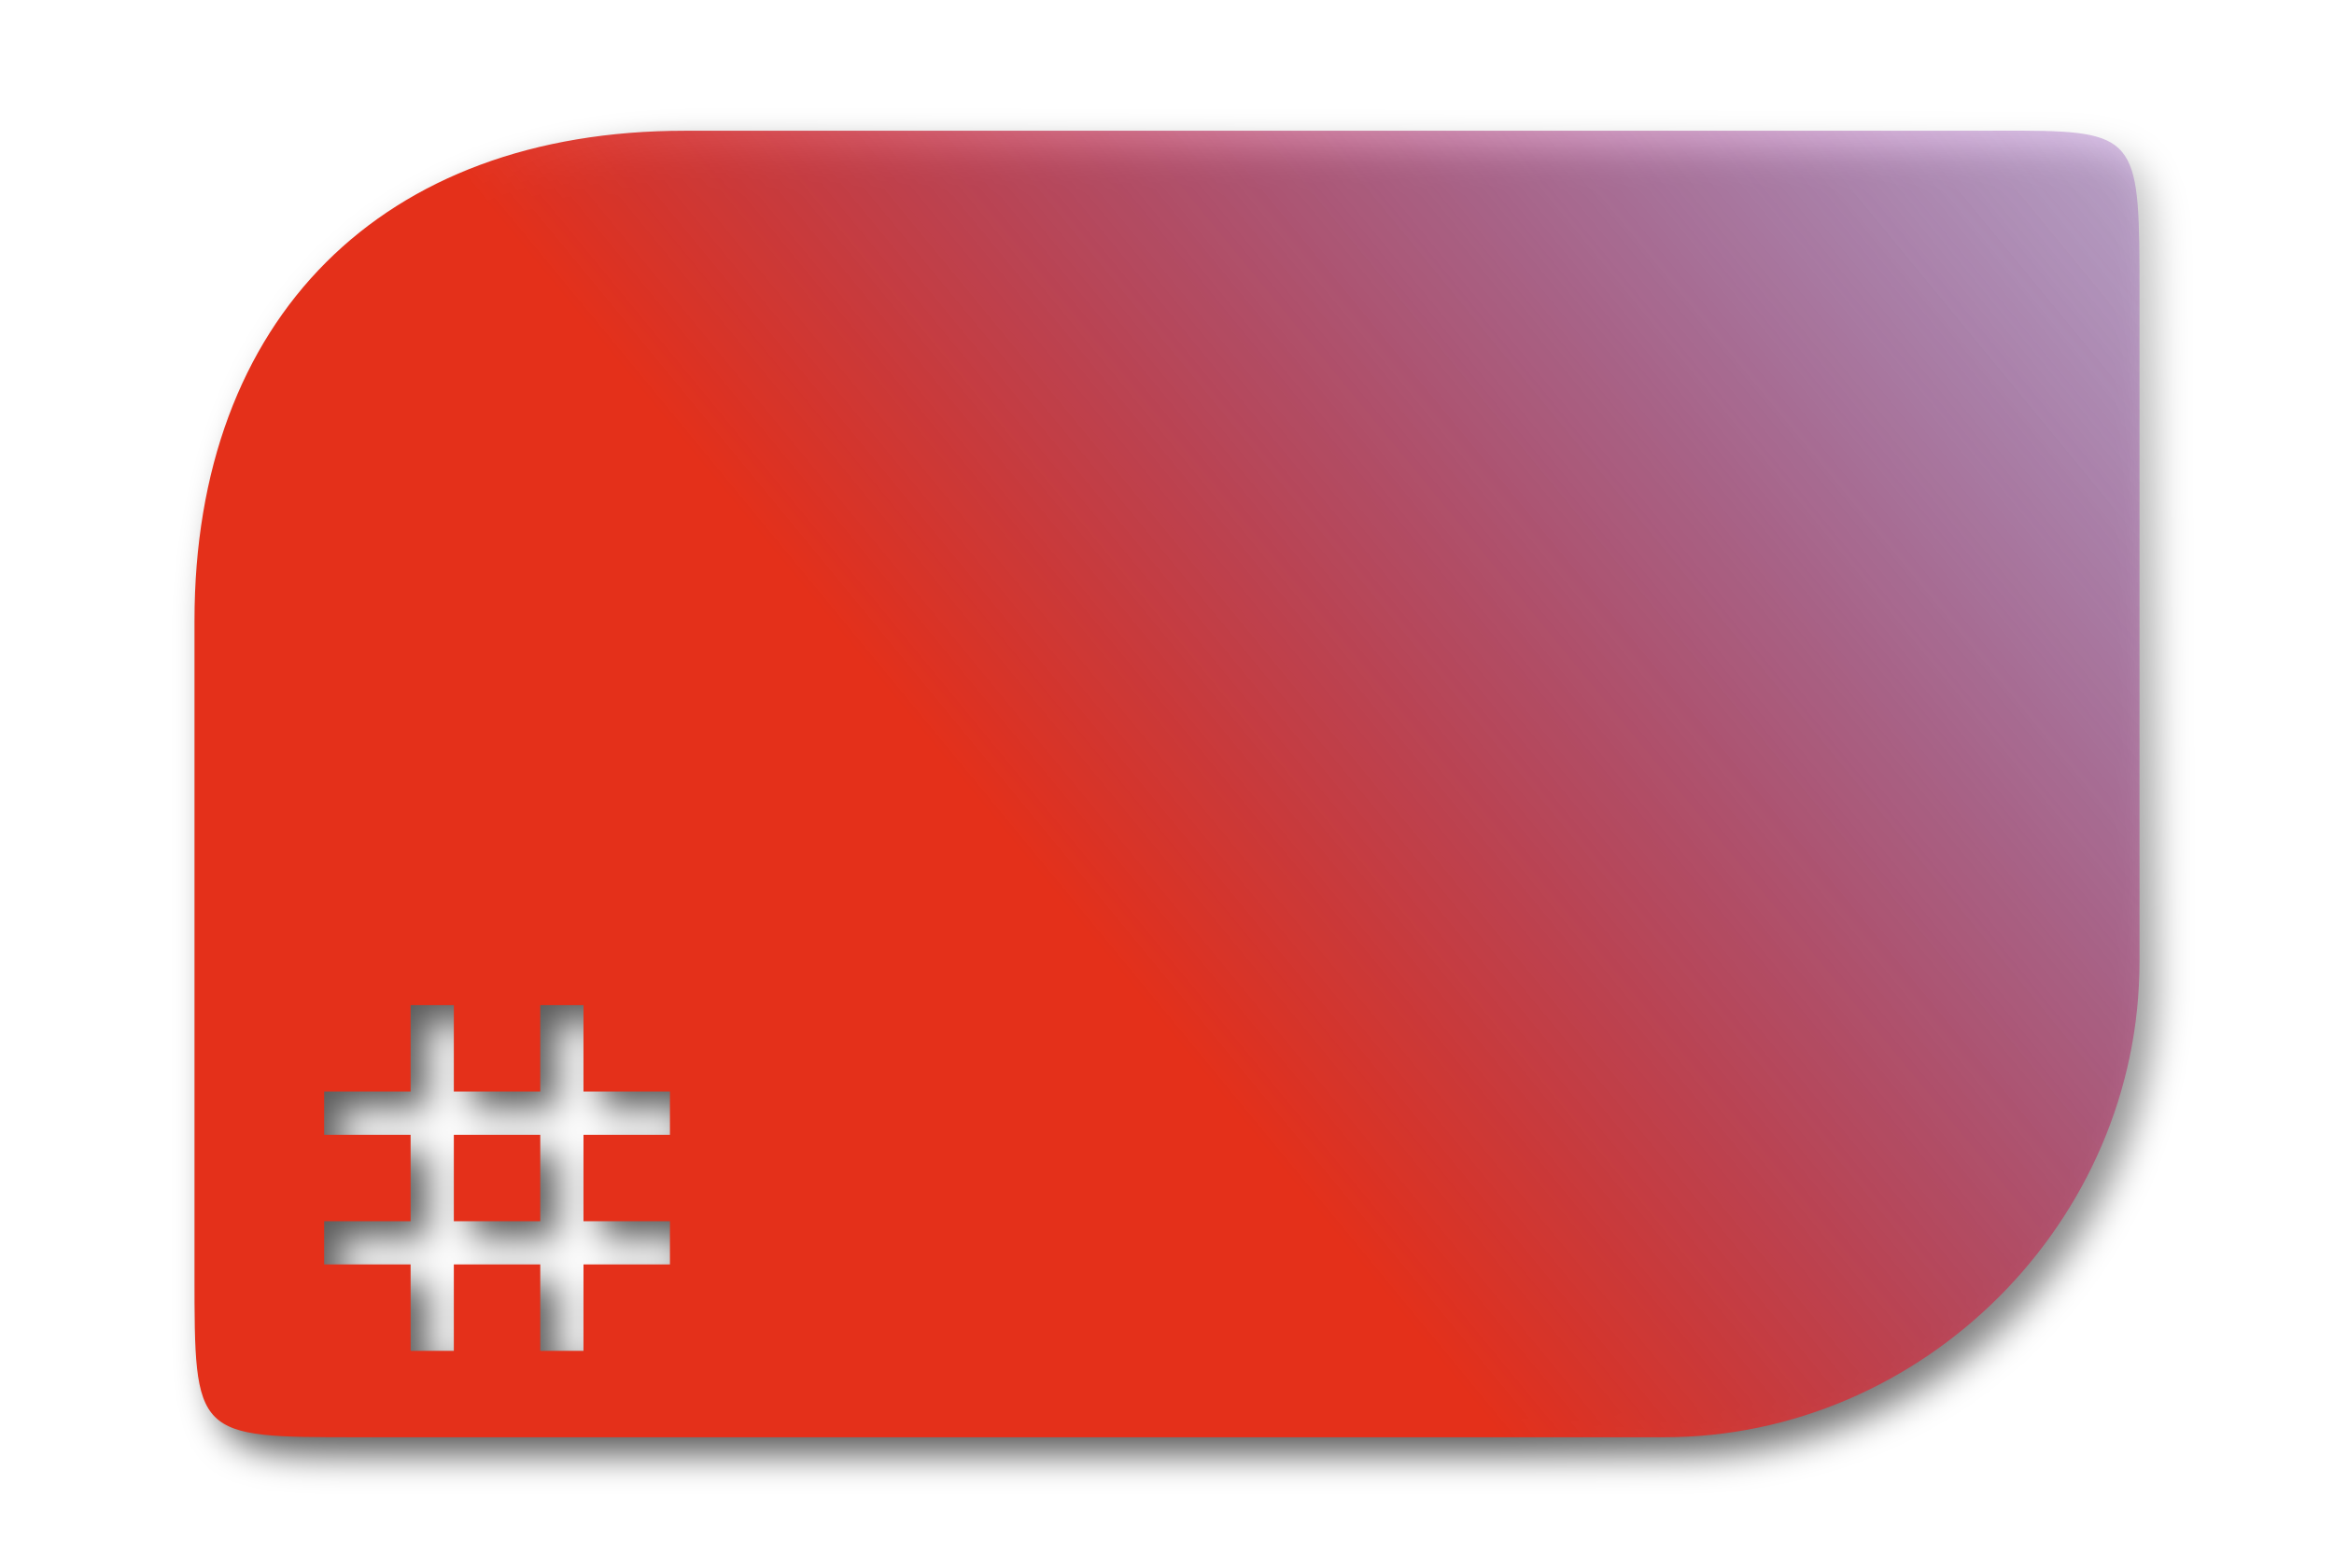
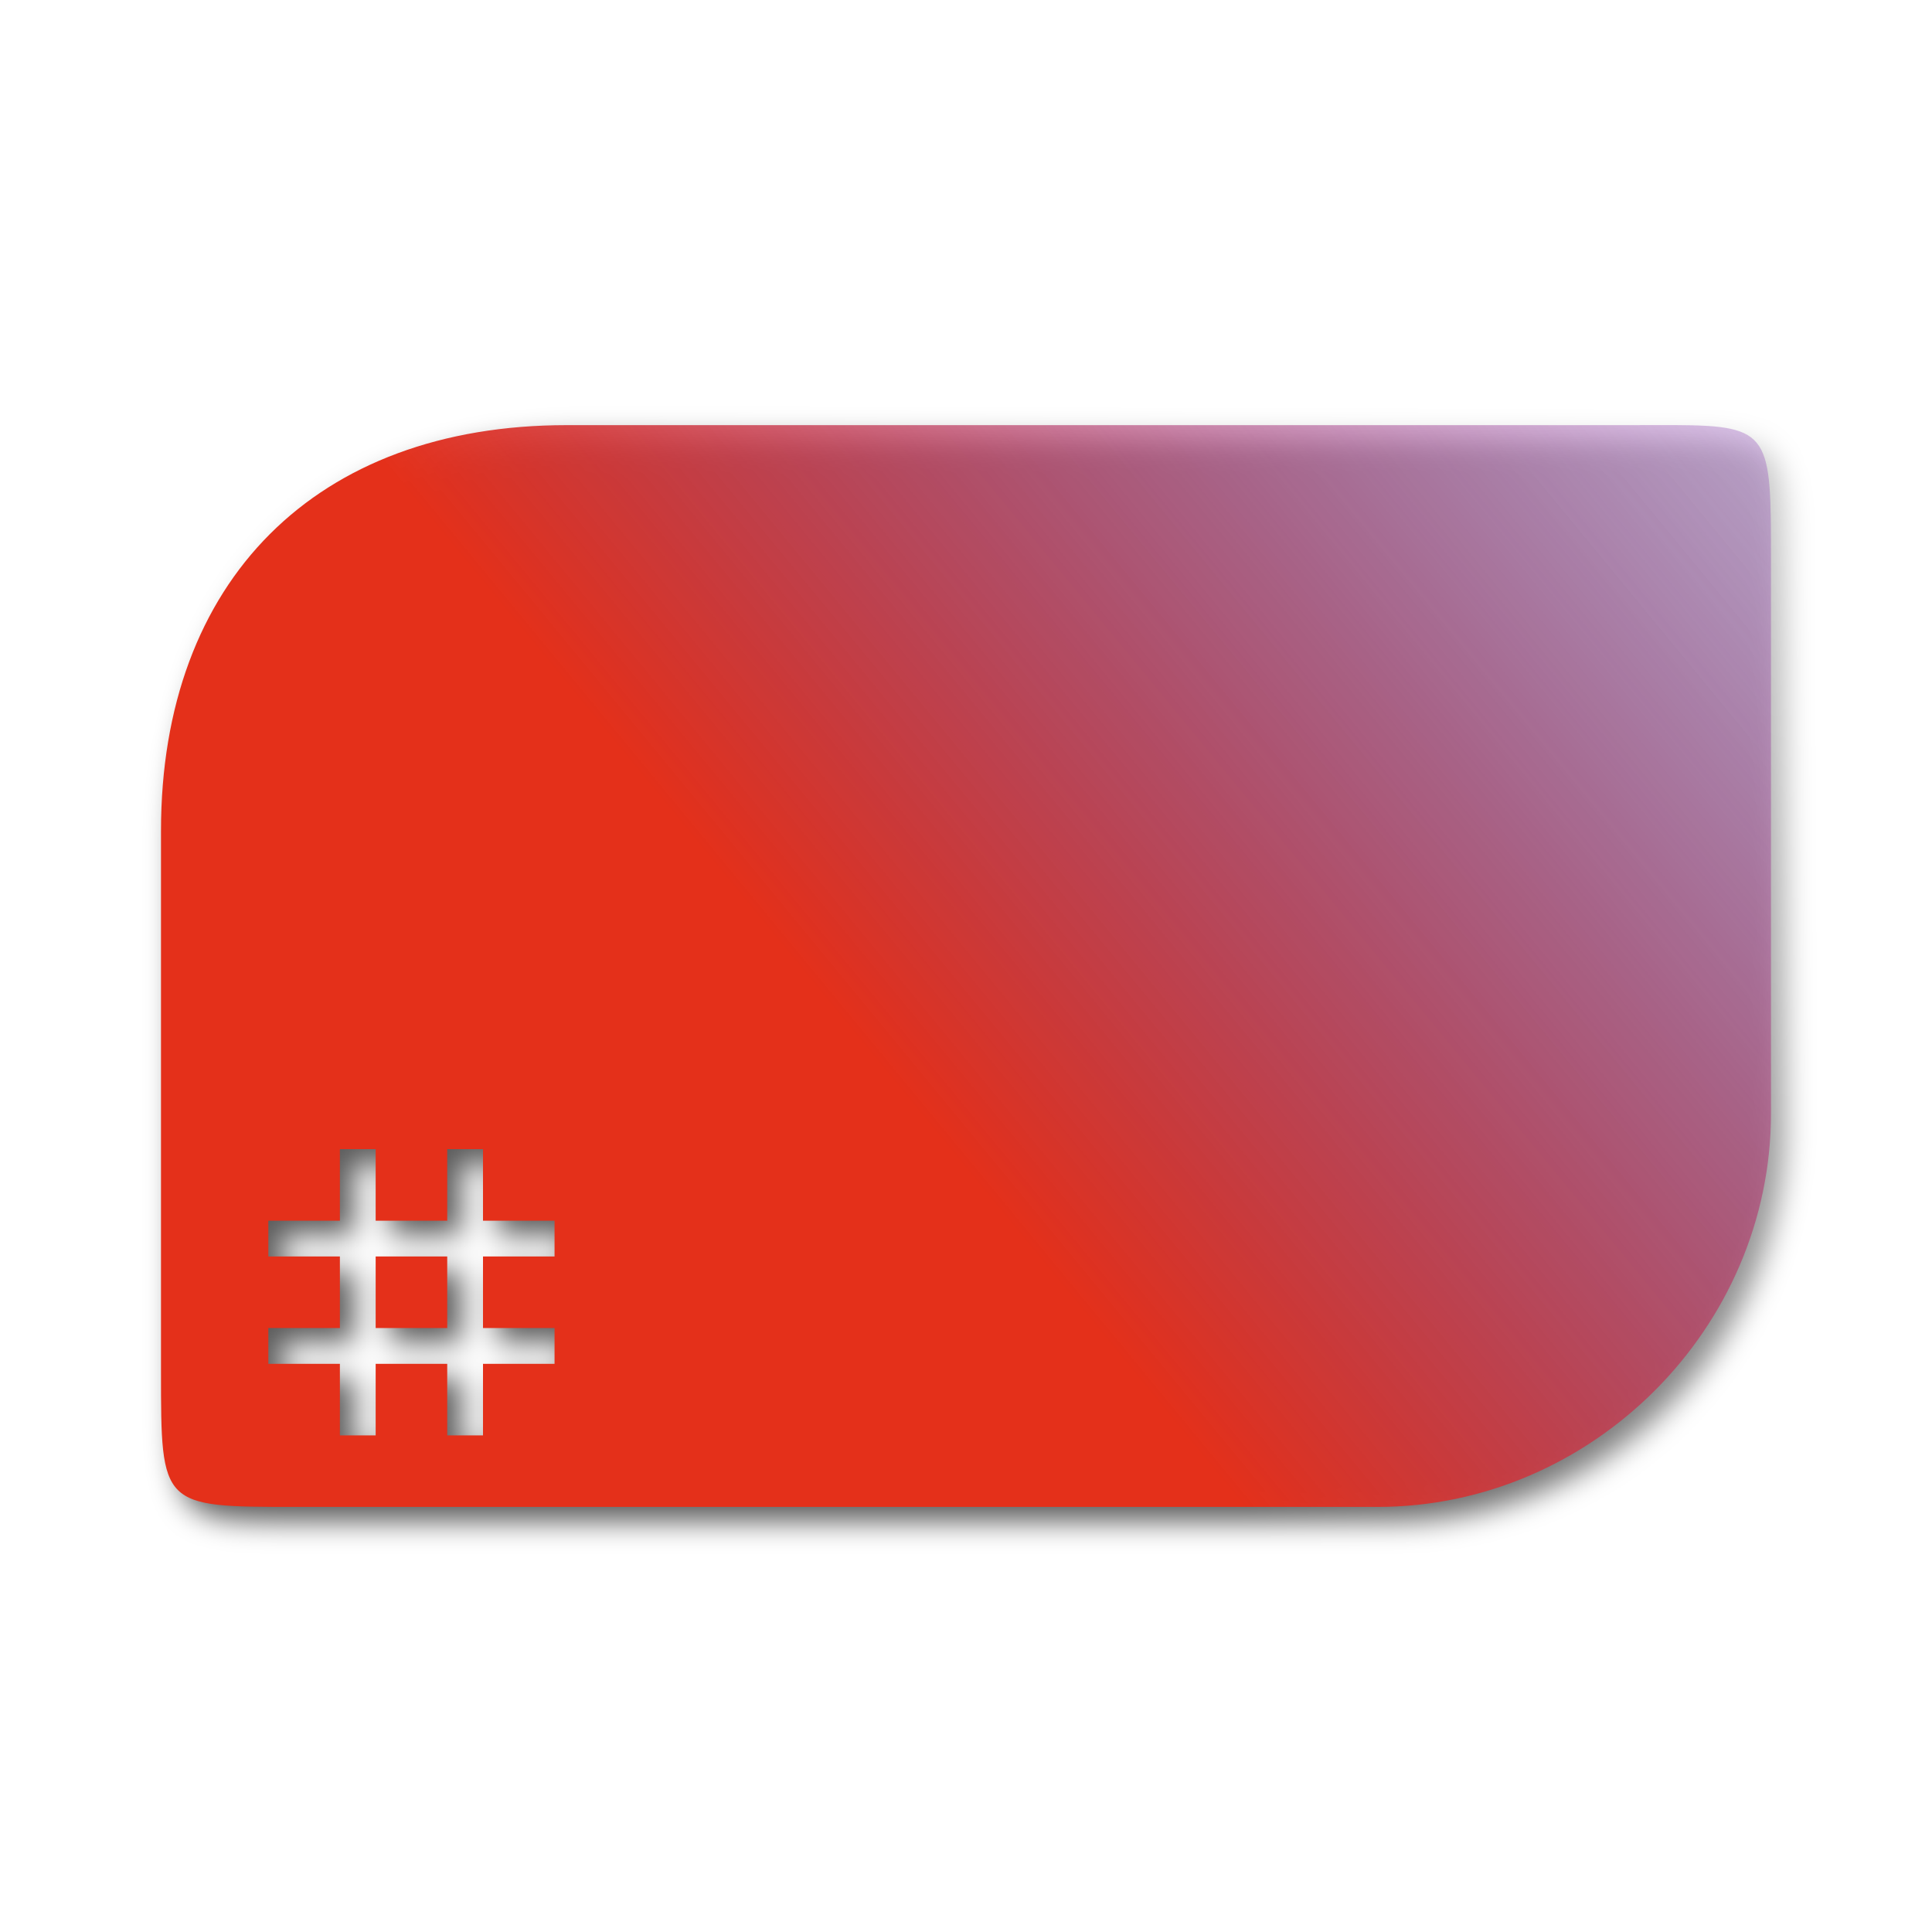
- <svg xmlns="http://www.w3.org/2000/svg" xmlns:xlink="http://www.w3.org/1999/xlink" id="svg8" version="1.1" viewBox="0 0 71.438 48.003" height="181.43" width="270">
+ <svg xmlns="http://www.w3.org/2000/svg" xmlns:xlink="http://www.w3.org/1999/xlink" width="512" height="512" viewBox="0 0 135.467 135.467" version="1.1" id="svg8">
  <defs id="defs2">
    <linearGradient id="linearGradient852">
-       <stop id="stop848" offset="0" style="stop-color:#e4301a;stop-opacity:1" />
-       <stop id="stop850" offset="1" style="stop-color:#614aff;stop-opacity:0;" />
+       <stop style="stop-color:#e4301a;stop-opacity:1" offset="0" id="stop848" />
+       <stop style="stop-color:#614aff;stop-opacity:0;" offset="1" id="stop850" />
    </linearGradient>
-     <filter id="filter846" style="color-interpolation-filters:sRGB">
-       <feFlood id="feFlood836" result="flood" flood-color="rgb(0,0,0)" flood-opacity="0.643" />
-       <feComposite id="feComposite838" result="composite1" operator="in" in2="SourceGraphic" in="flood" />
-       <feGaussianBlur id="feGaussianBlur840" result="blur" stdDeviation="2" in="composite1" />
-       <feOffset id="feOffset842" result="offset" dy="2" dx="2" />
-       <feComposite id="feComposite844" result="composite2" operator="over" in2="offset" in="SourceGraphic" />
+     <filter style="color-interpolation-filters:sRGB" id="filter846">
+       <feFlood flood-opacity="0.643" flood-color="rgb(0,0,0)" result="flood" id="feFlood836" />
+       <feComposite in="flood" in2="SourceGraphic" operator="in" result="composite1" id="feComposite838" />
+       <feGaussianBlur in="composite1" stdDeviation="2" result="blur" id="feGaussianBlur840" />
+       <feOffset dx="2" dy="2" result="offset" id="feOffset842" />
+       <feComposite in="SourceGraphic" in2="offset" operator="over" result="composite2" id="feComposite844" />
    </filter>
-     <linearGradient gradientTransform="translate(22.5,-956.2082)" gradientUnits="userSpaceOnUse" y2="932.52" x2="280" y1="1072.52" x1="110" id="linearGradient854" xlink:href="#linearGradient852" />
+     <linearGradient xlink:href="#linearGradient852" id="linearGradient854" x1="110" y1="1072.52" x2="280" y2="932.52" gradientUnits="userSpaceOnUse" gradientTransform="translate(22.5,-956.2082)" />
  </defs>
-   <g transform="translate(5.953125,-252.9968)" id="layer1">
-     <path id="rect815" transform="matrix(0.2645833,0,0,0.2645833,-5.953125,252.9968)" d="M 234.102 15.121 C 232.188 15.112 230 15.129 227.5 15.129 L 79.193 15.129 C 44.193 15.129 22.5 36.822 22.5 71.822 L 22.5 147.412 C 22.5 166.31 22.501 166.311 41.398 166.311 L 192.5 166.311 C 222.5 166.311 247.5 141.311 247.5 111.311 L 247.5 34.027 C 247.5 16.527 247.5 15.184 234.102 15.121 z M 47.5 116.311 L 52.5 116.311 L 52.5 126.311 L 62.5 126.311 L 62.5 116.311 L 67.5 116.311 L 67.5 126.311 L 77.5 126.311 L 77.5 131.311 L 67.5 131.311 L 67.5 141.311 L 77.5 141.311 L 77.5 146.311 L 67.5 146.311 L 67.5 156.311 L 62.5 156.311 L 62.5 146.311 L 52.5 146.311 L 52.5 156.311 L 47.5 156.311 L 47.5 146.311 L 37.5 146.311 L 37.5 141.311 L 47.5 141.311 L 47.5 131.311 L 37.5 131.311 L 37.5 126.311 L 47.5 126.311 L 47.5 116.311 z M 52.5 131.311 L 52.5 141.311 L 62.5 141.311 L 62.5 131.311 L 52.5 131.311 z " style="opacity:1;fill:url(#linearGradient854);fill-opacity:1;fill-rule:nonzero;stroke:none;stroke-width:2.646;stroke-linecap:round;stroke-linejoin:miter;stroke-miterlimit:4;stroke-dasharray:none;stroke-opacity:1;paint-order:normal;filter:url(#filter846)" />
+   <g id="layer1" transform="matrix(1.896296,0,0,1.896296,11.2889,-457.5375)">
+     <path style="opacity:1;fill:url(#linearGradient854);fill-opacity:1;fill-rule:nonzero;stroke:none;stroke-width:2.646;stroke-linecap:round;stroke-linejoin:miter;stroke-miterlimit:4;stroke-dasharray:none;stroke-opacity:1;paint-order:normal;filter:url(#filter846)" d="m 234.102,15.121 c -1.914,-0.009 -4.102,0.008 -6.602,0.008 H 79.193 C 44.193,15.129 22.5,36.822 22.5,71.822 v 75.59 c 0,18.898 7.99e-4,18.898 18.898,18.898 H 192.5 c 30,0 55,-25 55,-55 V 34.027 c 0,-17.5 -1.8e-4,-18.844 -13.398,-18.906 z M 47.5,116.311 h 5 v 10 h 10 v -10 h 5 v 10 h 10 v 5 h -10 v 10 h 10 v 5 h -10 v 10 h -5 v -10 h -10 v 10 h -5 v -10 h -10 v -5 h 10 v -10 h -10 v -5 h 10 z m 5,15 v 10 h 10 v -10 z" transform="matrix(0.2645833,0,0,0.2645833,-5.953125,252.9968)" id="rect815" />
  </g>
</svg>
